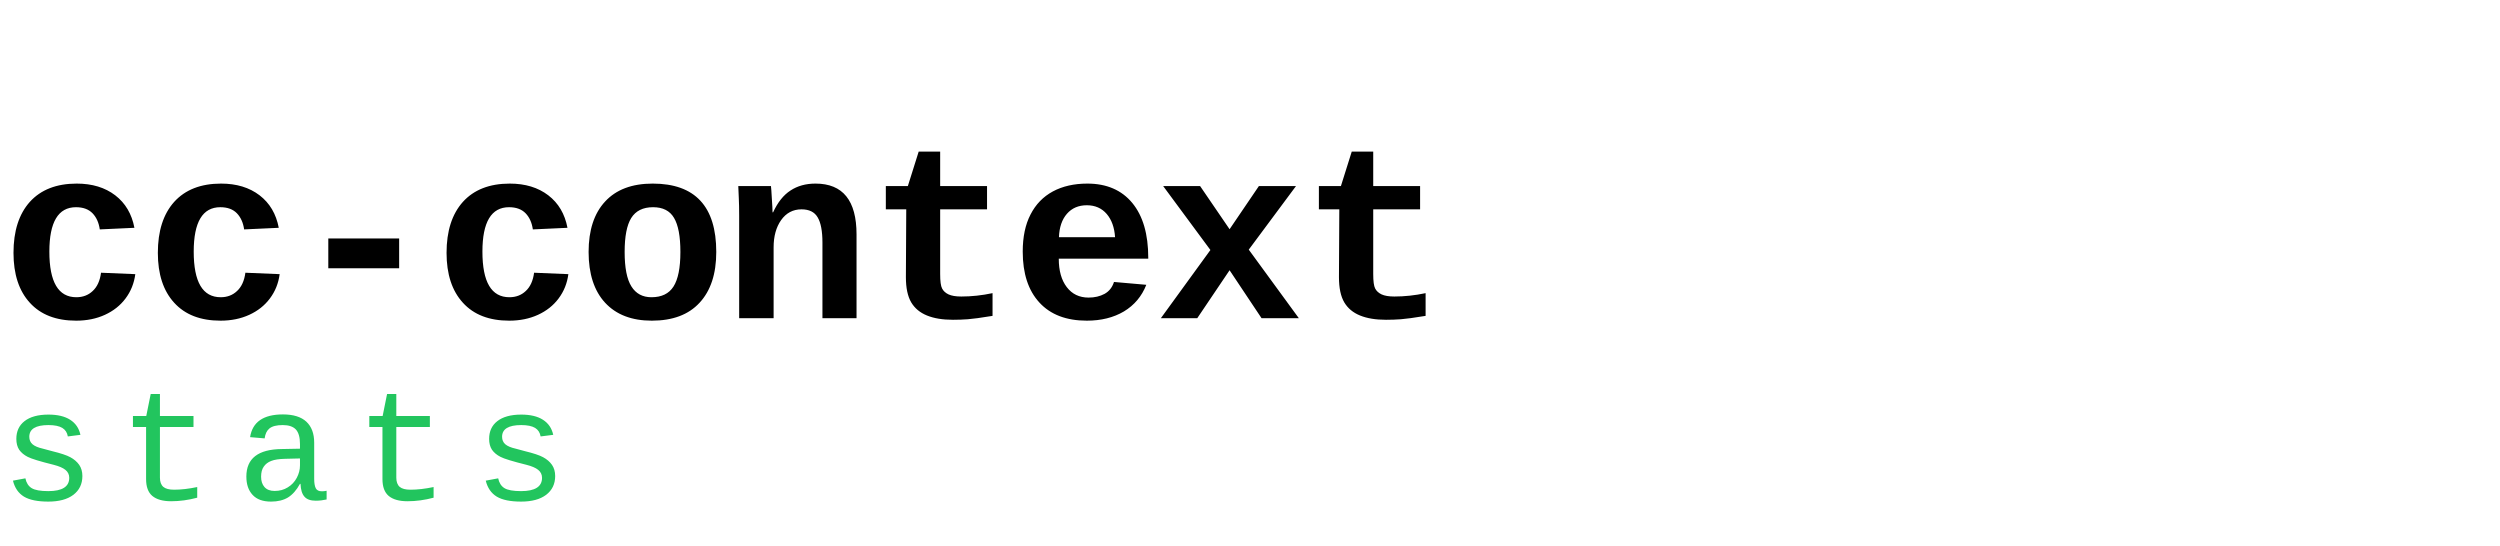
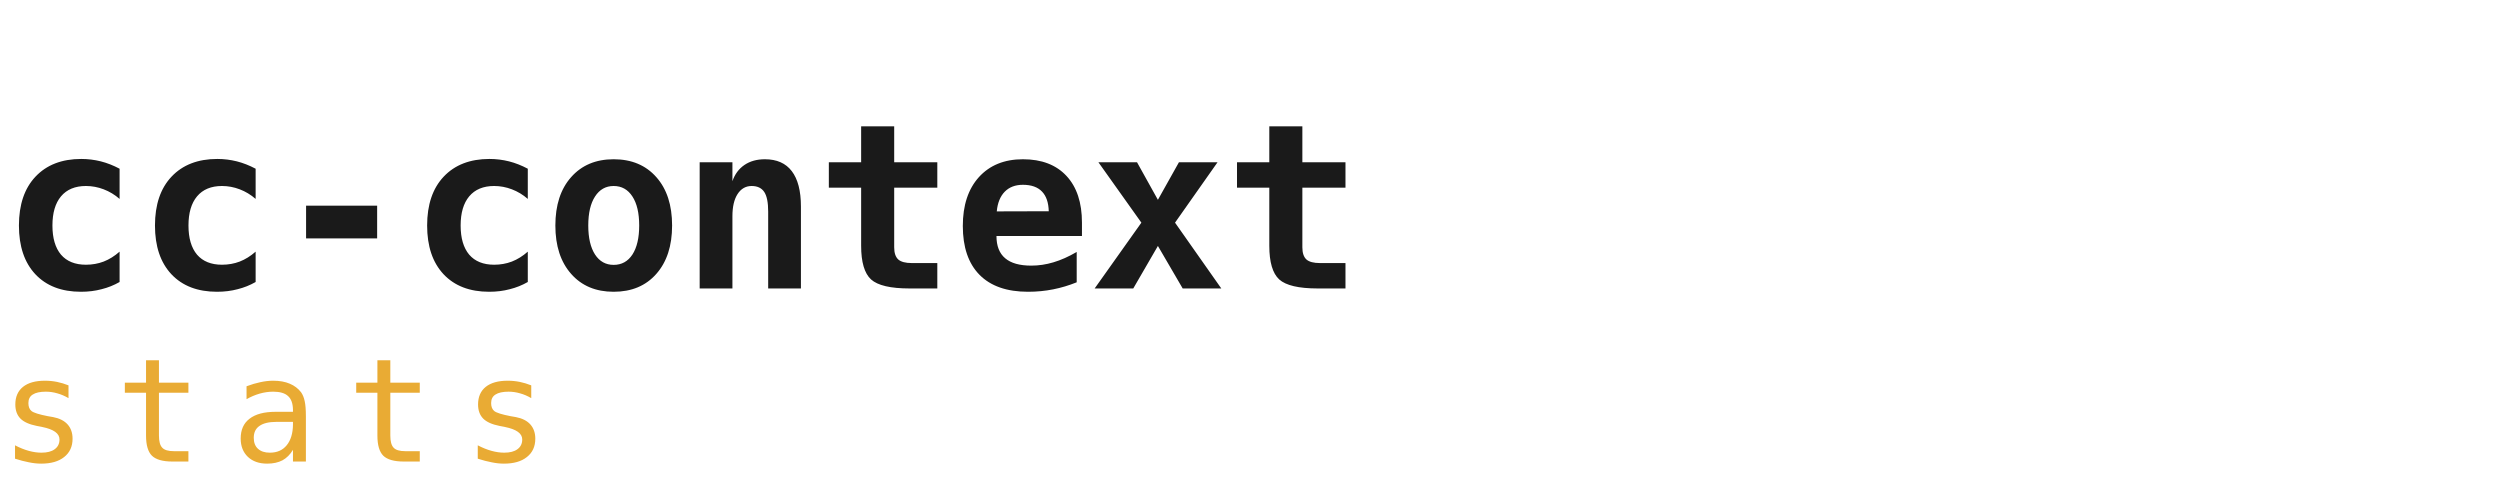
- <svg xmlns="http://www.w3.org/2000/svg" viewBox="0 0 220 48" width="220" height="48">
-   <text x="0" y="28" font-family="'SF Mono', 'Fira Mono', 'Courier New', monospace" font-size="22" font-weight="700" fill="#000000" letter-spacing="-0.5">cc-context</text>
-   <text x="0" y="44" font-family="'SF Mono', 'Fira Mono', 'Courier New', monospace" font-size="14" font-weight="500" fill="#22C55E" letter-spacing="2">stats</text>
+ <svg xmlns="http://www.w3.org/2000/svg" viewBox="0 0 260 52" width="260" height="52">
+   <text x="0" y="30" font-family="'SF Mono', 'JetBrains Mono', 'Fira Code', 'Cascadia Code', monospace" font-size="24" font-weight="700" fill="#1A1A1A" letter-spacing="-0.3">cc-context</text>
+   <text x="0" y="48" font-family="'SF Mono', 'JetBrains Mono', 'Fira Code', 'Cascadia Code', monospace" font-size="15" font-weight="500" fill="#E9AB34" letter-spacing="3">stats</text>
</svg>
